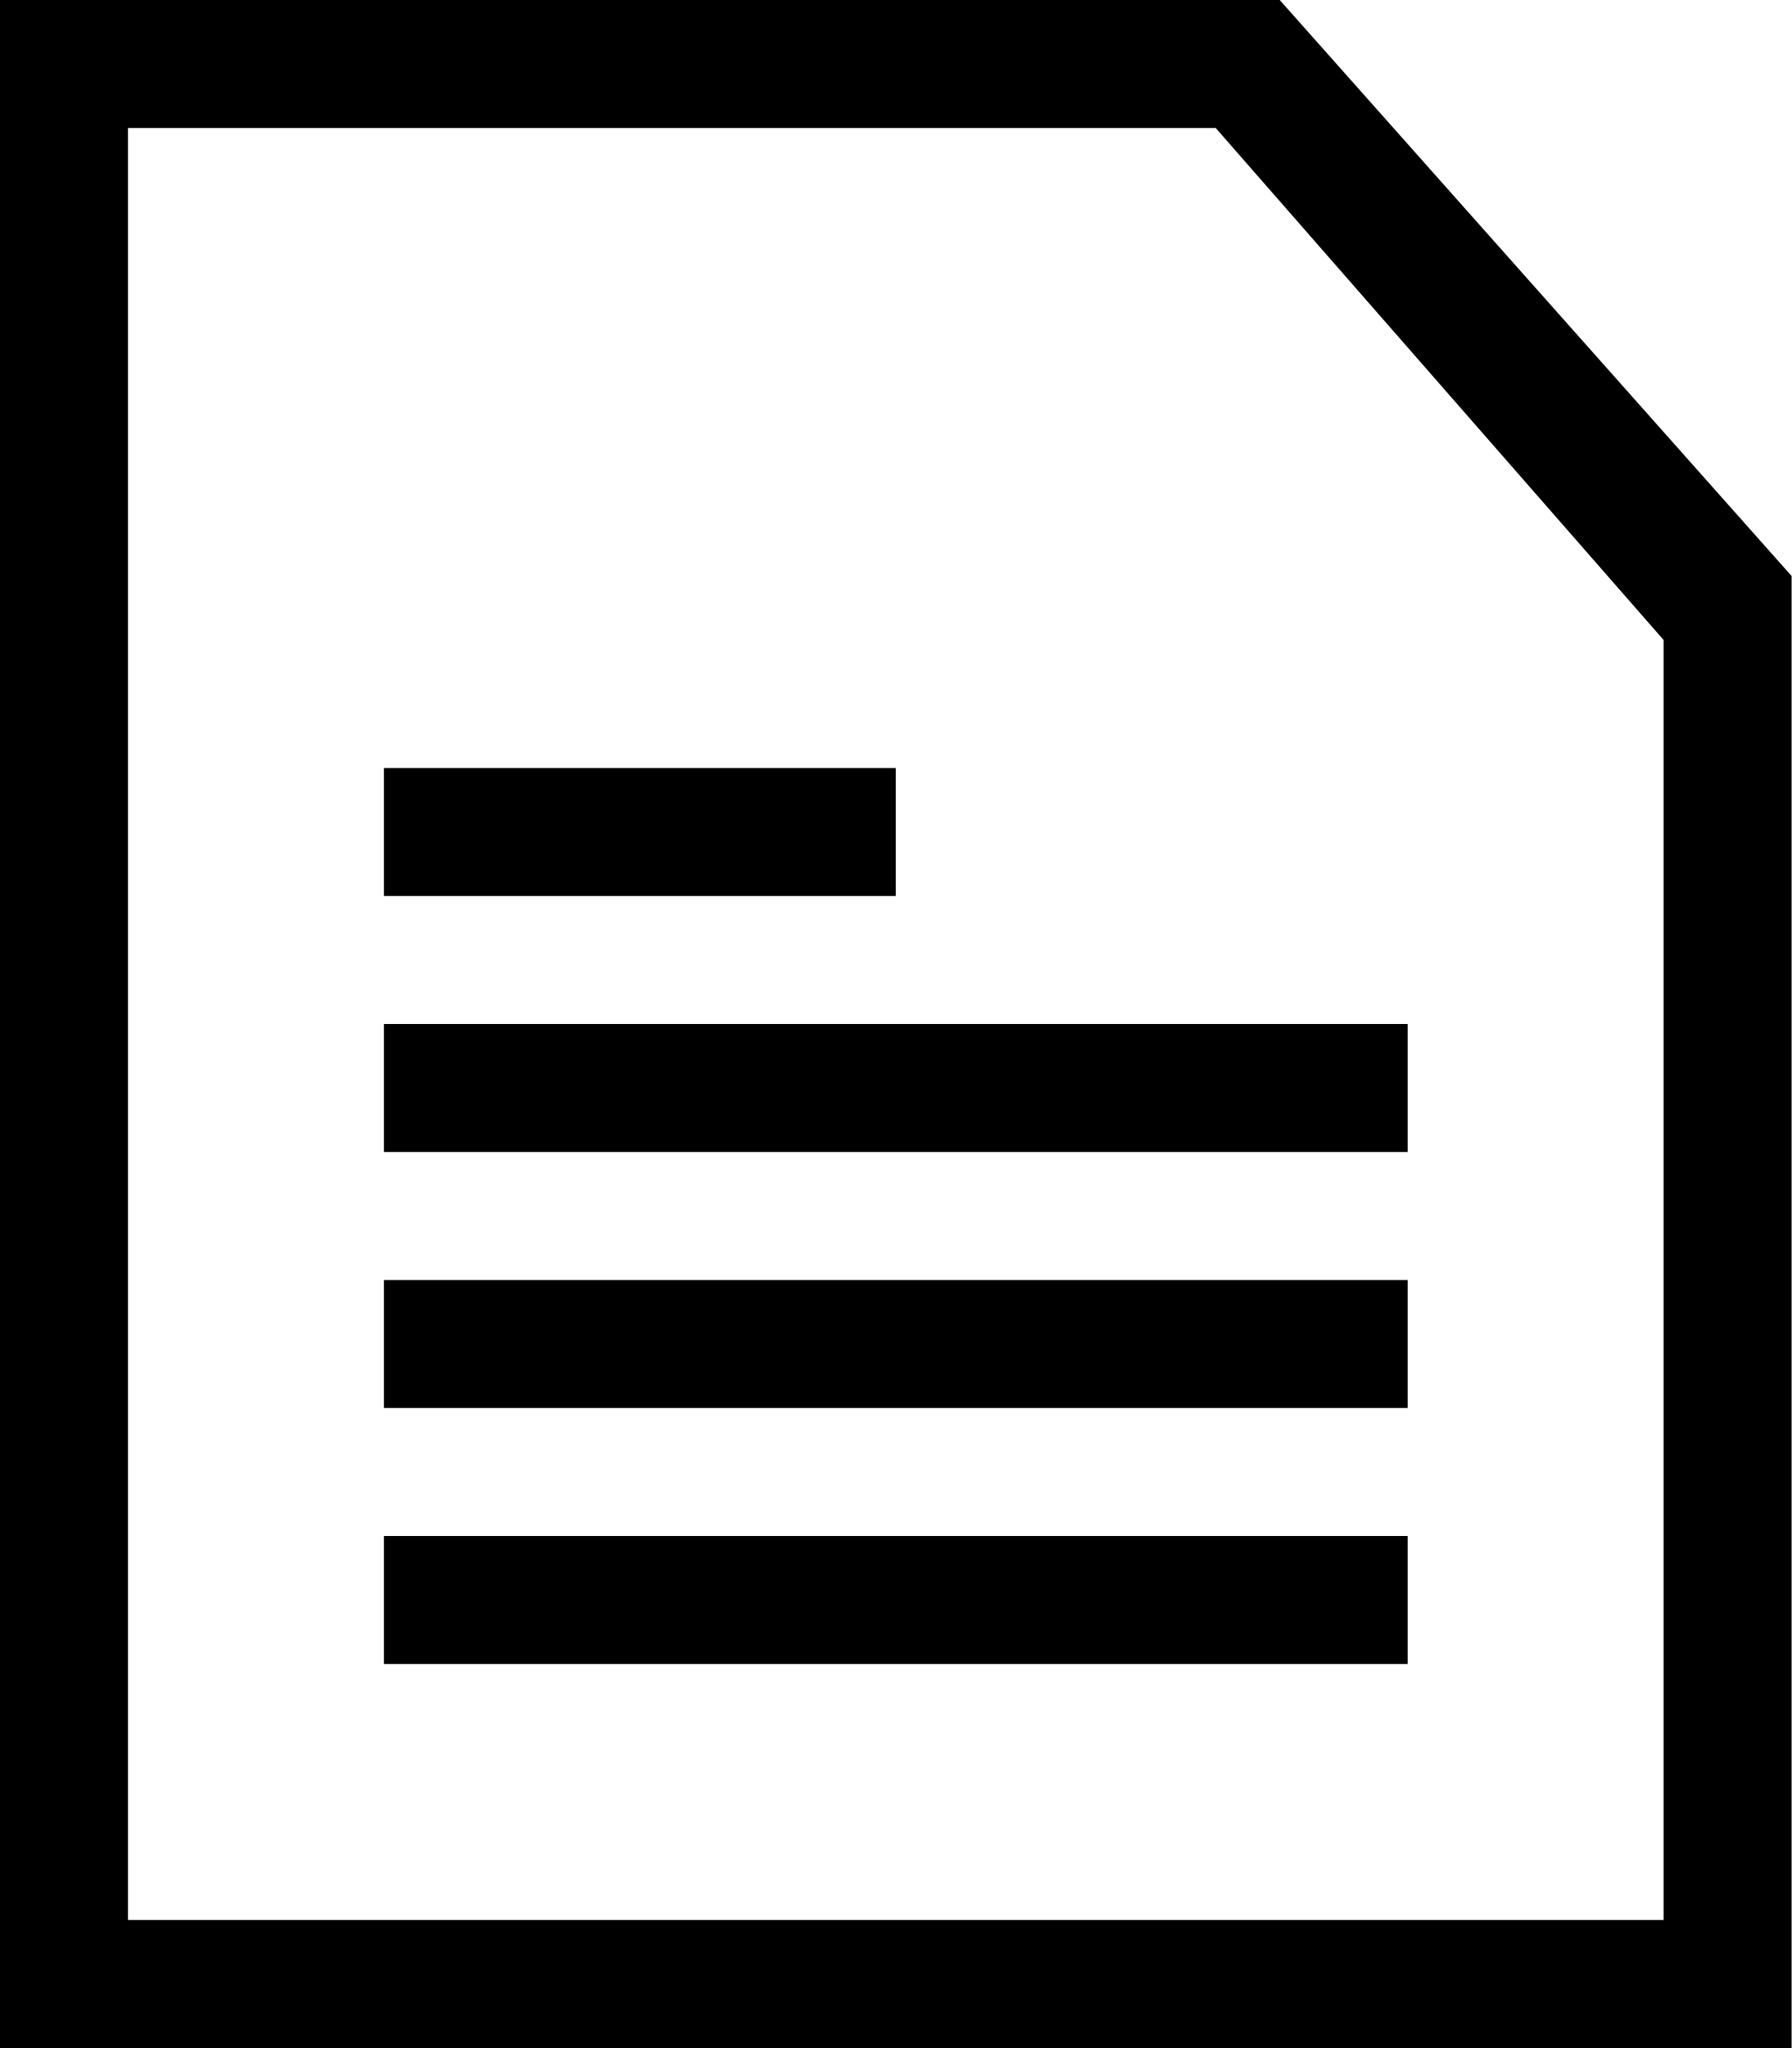
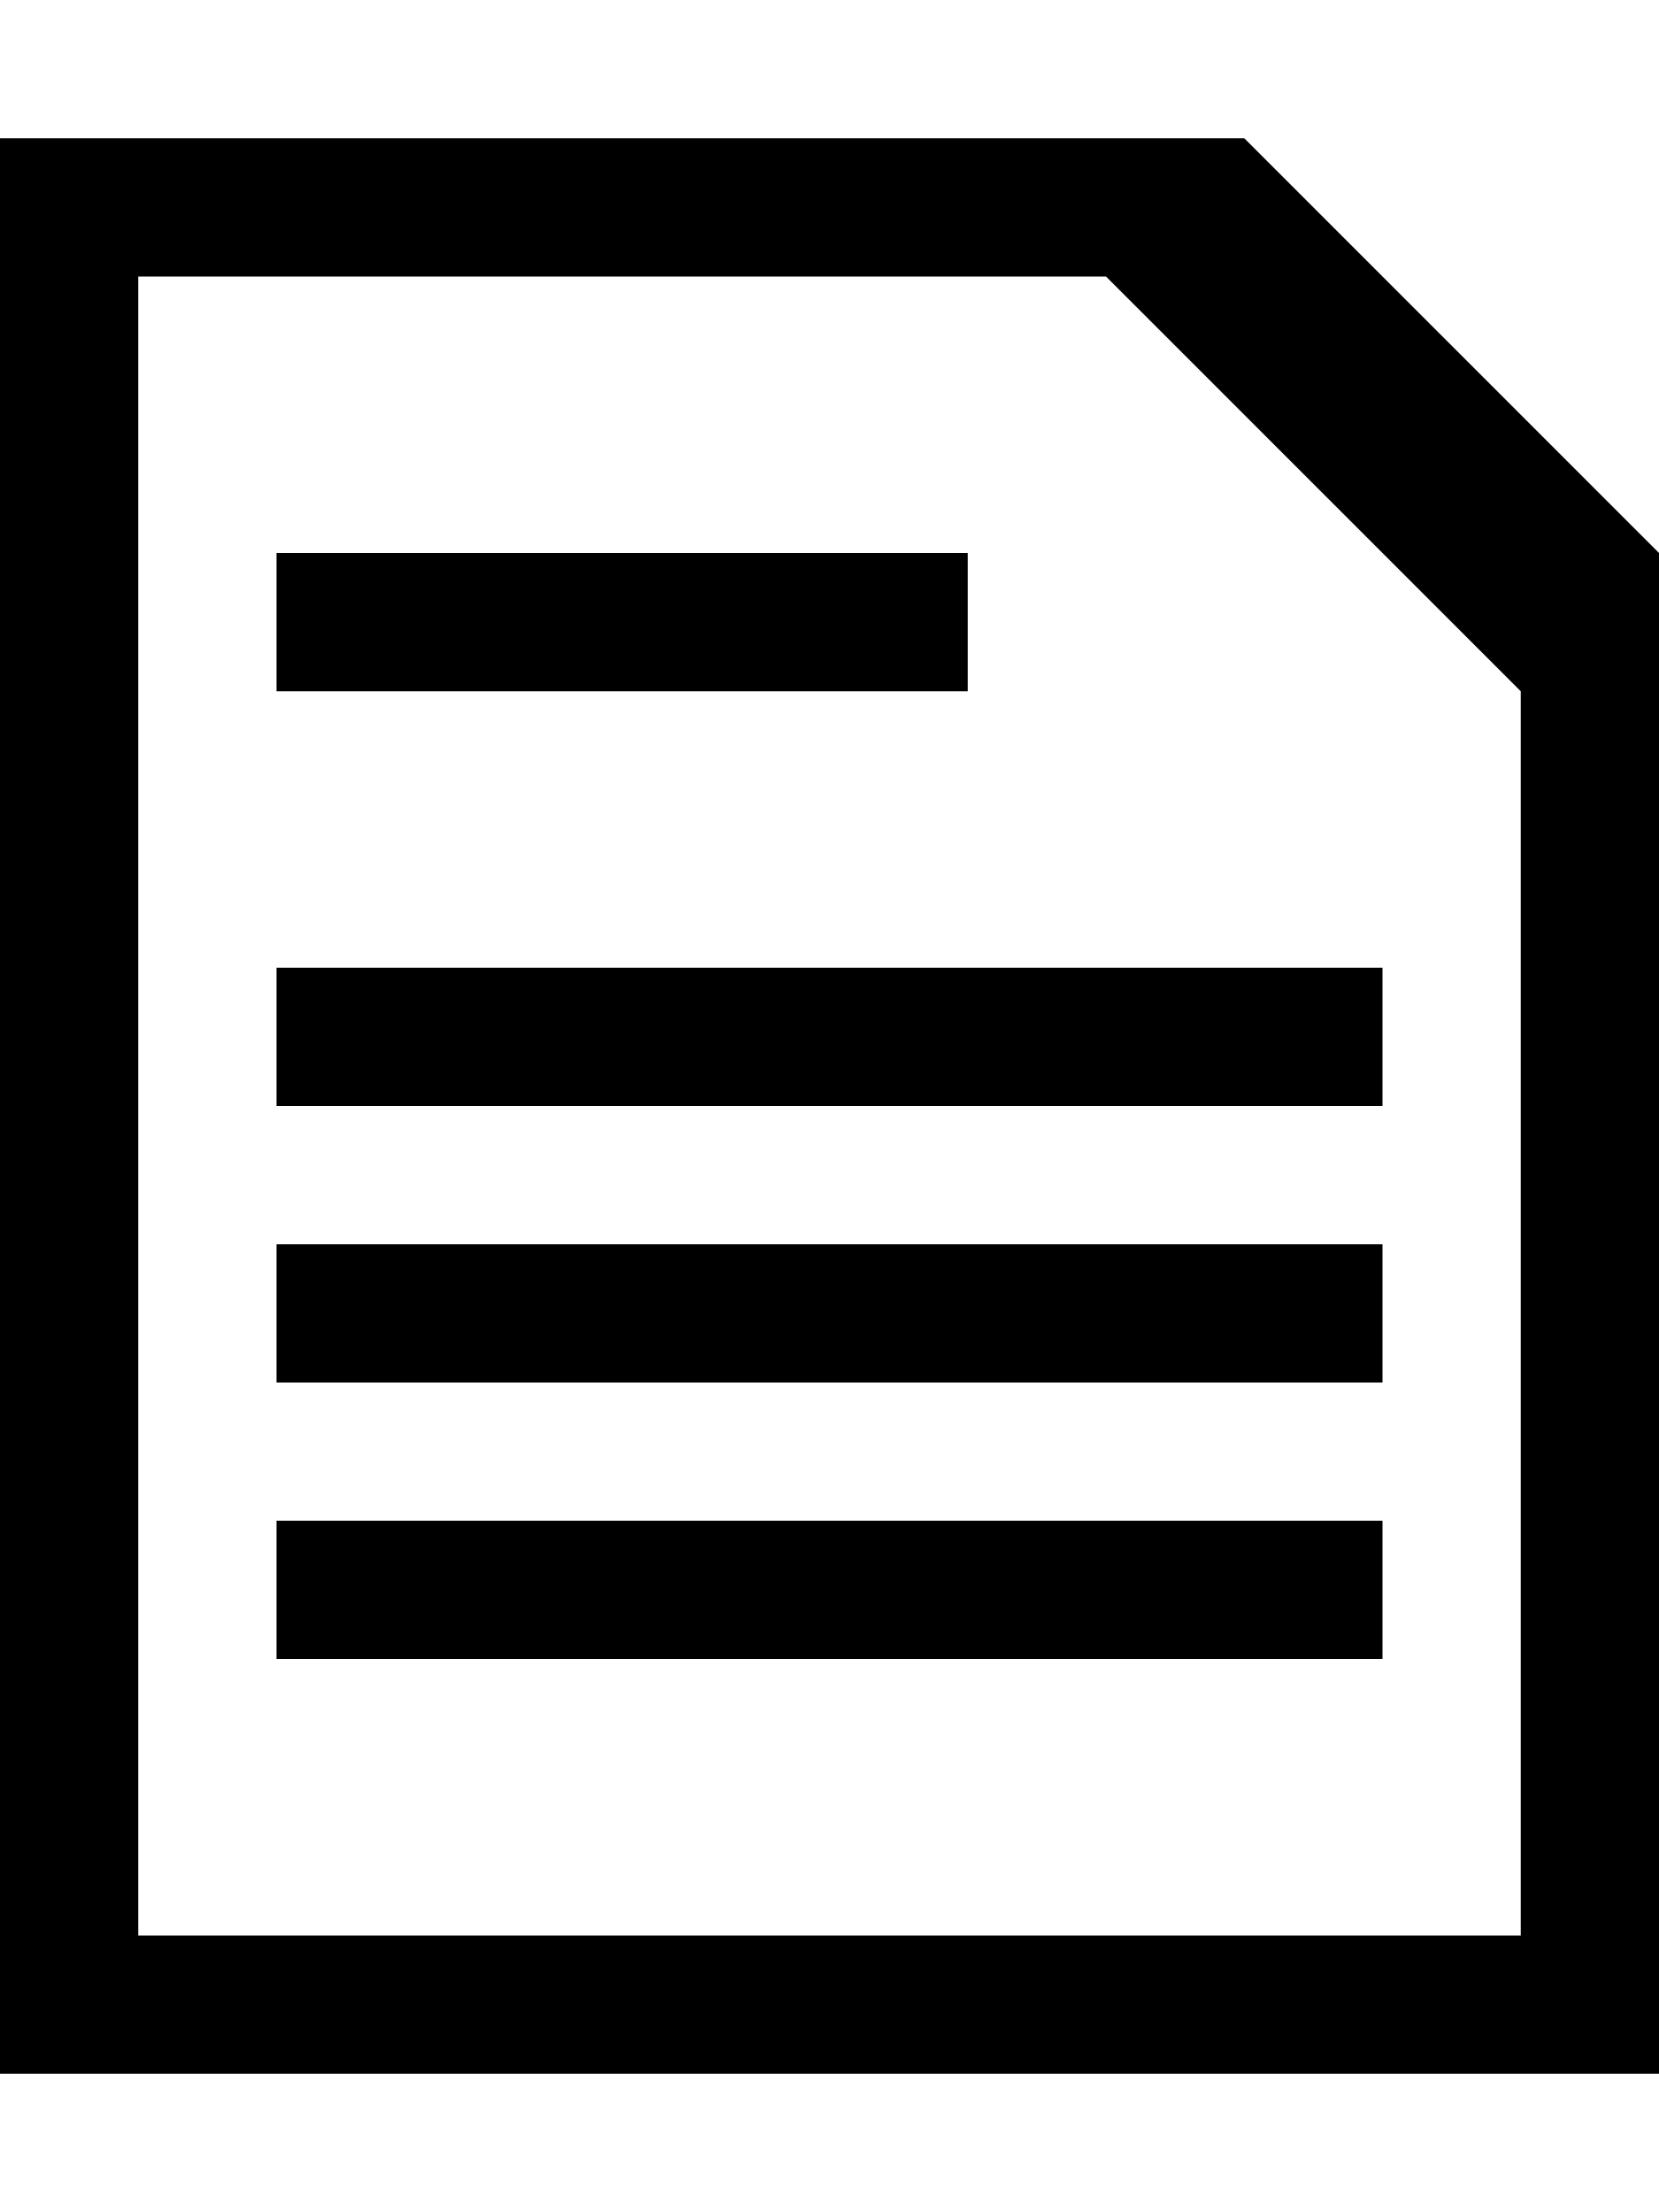
- <svg xmlns="http://www.w3.org/2000/svg" version="1.1" id="Layer_1" x="0px" y="0px" width="896px" height="1024px" viewBox="0 0 896 1024" enable-background="new 0 0 896 1024" xml:space="preserve">
-   <path d="M704,832H192v-64h512V832z M704,704H192v-64h512V704z M704,576H192v-64h512V576z M448,448H192v-64h256V448z M64,64v896h768  V320L608,64H64z M896,1024H0V0h640l256,288V1024z" />
+ <svg xmlns="http://www.w3.org/2000/svg" height="1024" width="768">
+   <path d="M448 256H128v64h320V256zM576 64H0v896h768V256L576 64zM704 896H64V128h448l192 192V896zM128 768h512v-64H128V768zM128 640h512v-64H128V640zM128 512h512v-64H128V512z" />
</svg>
